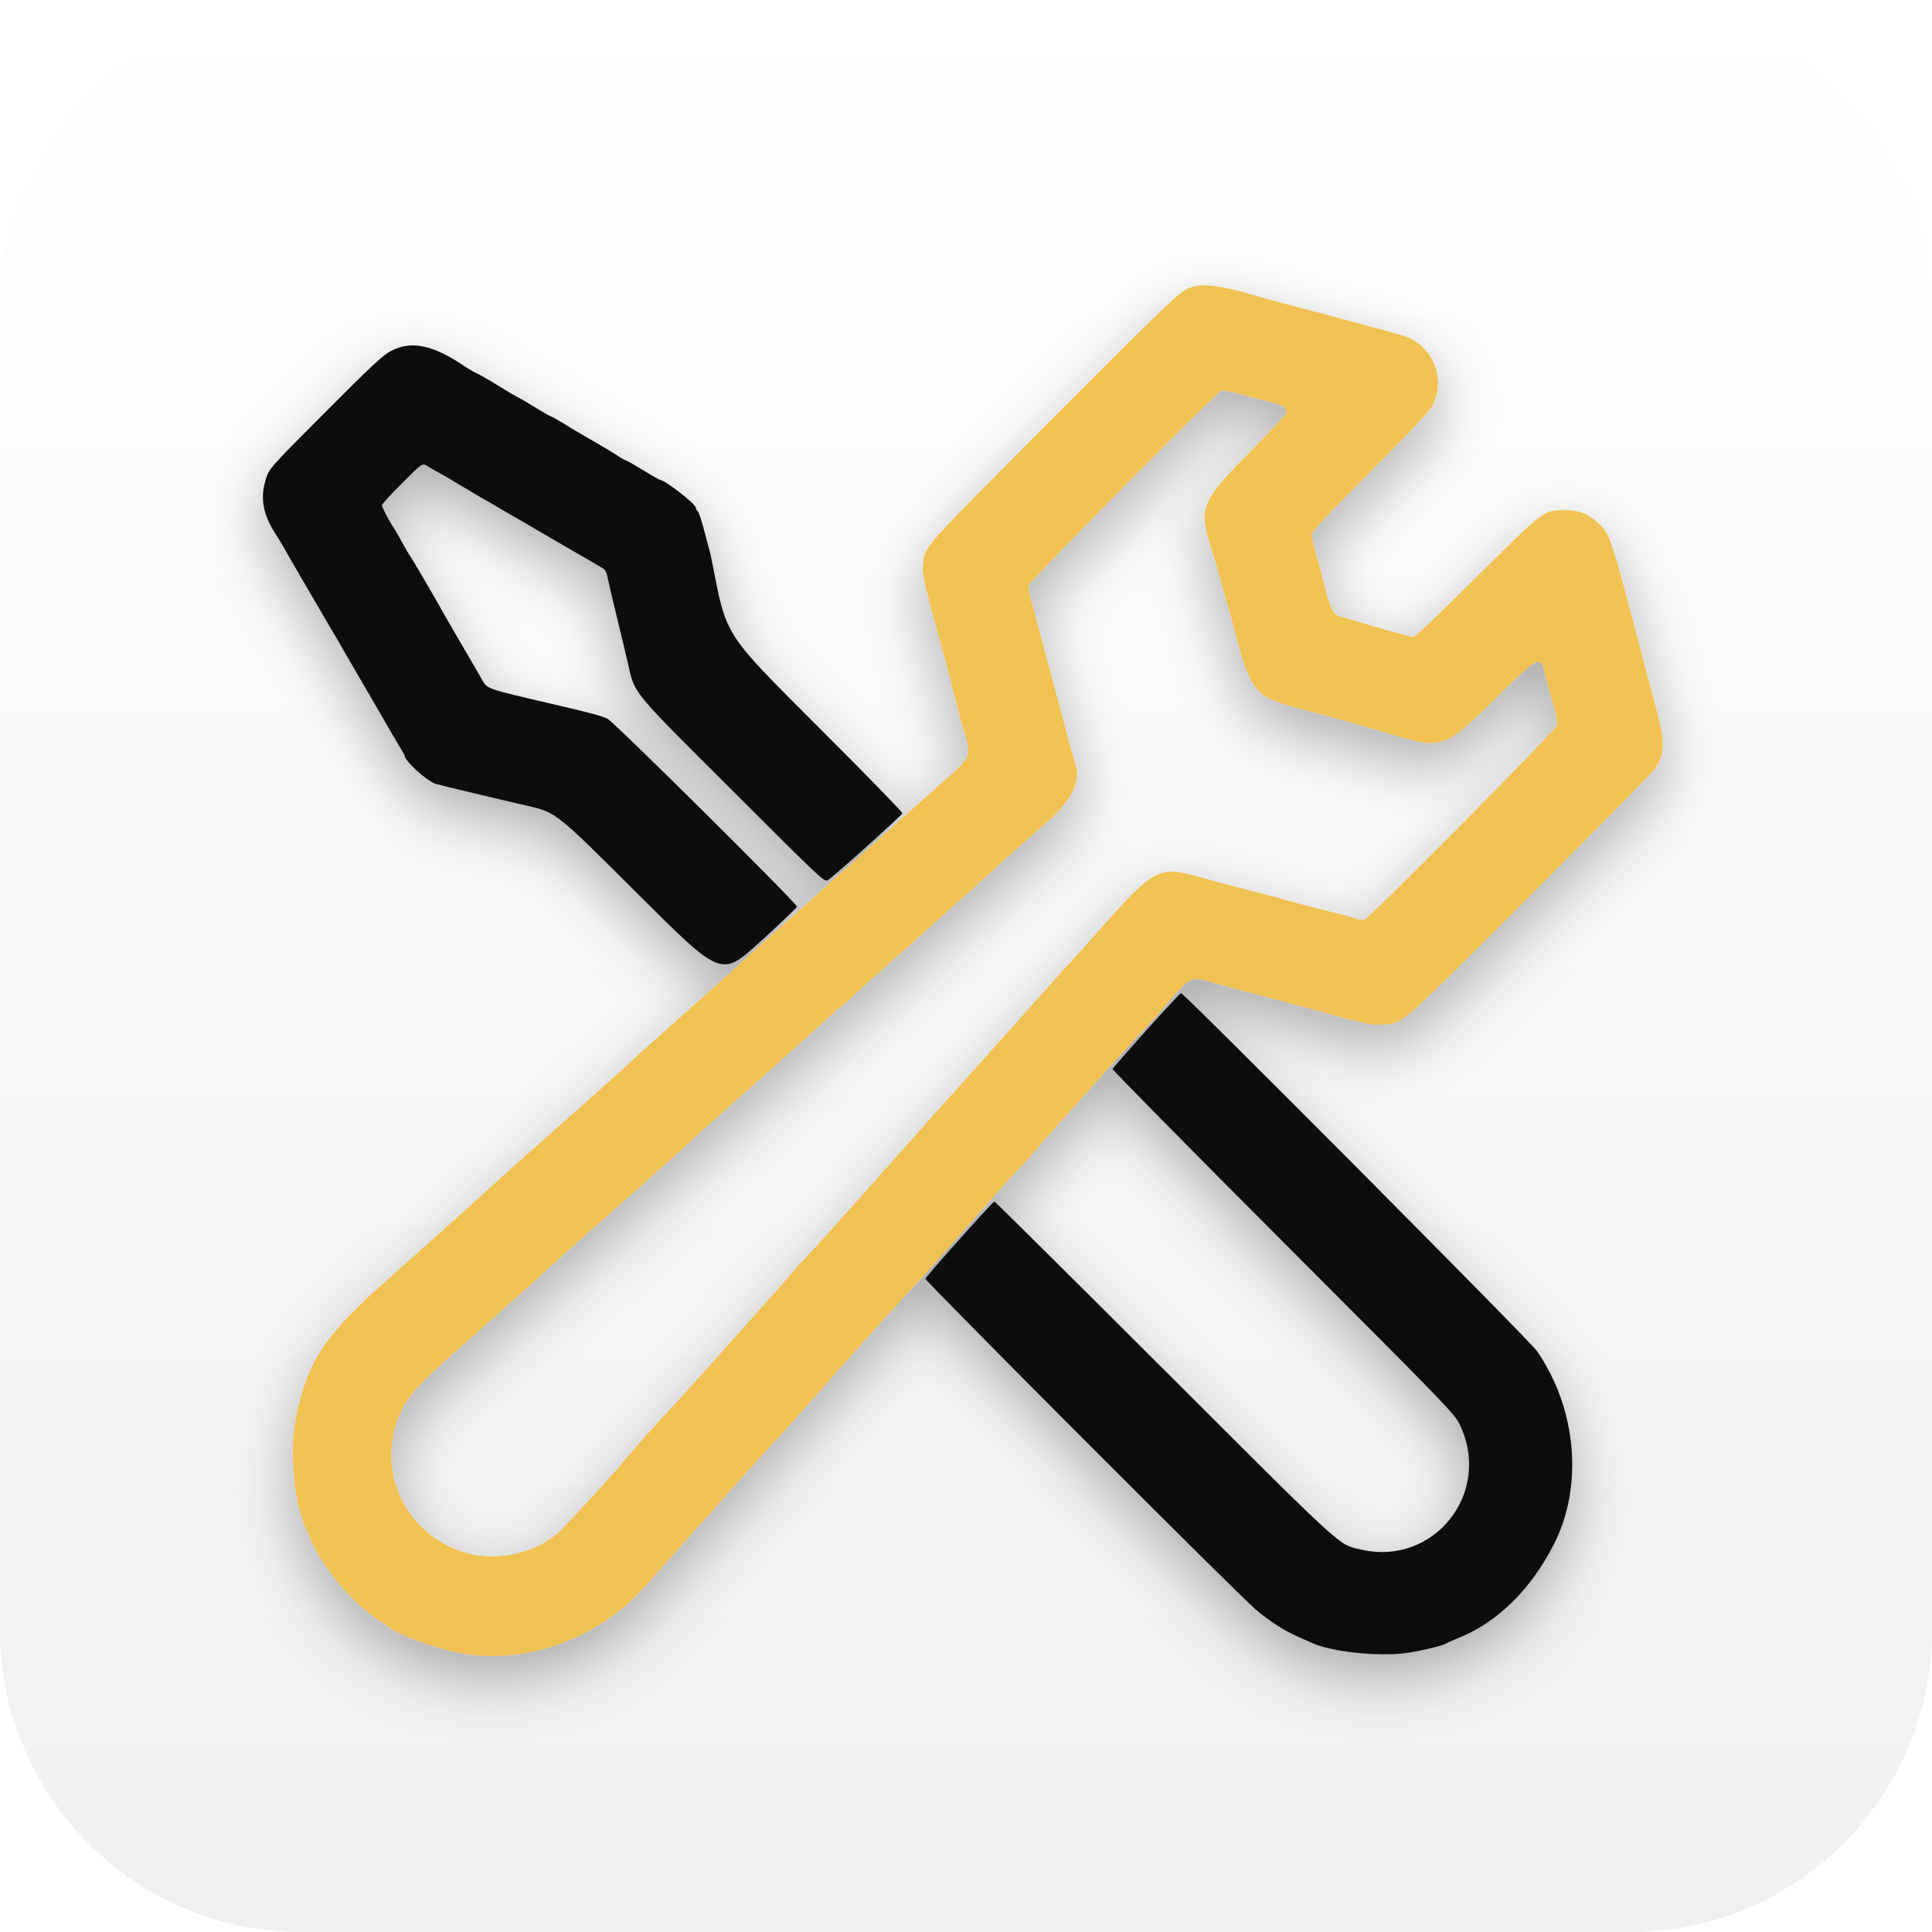
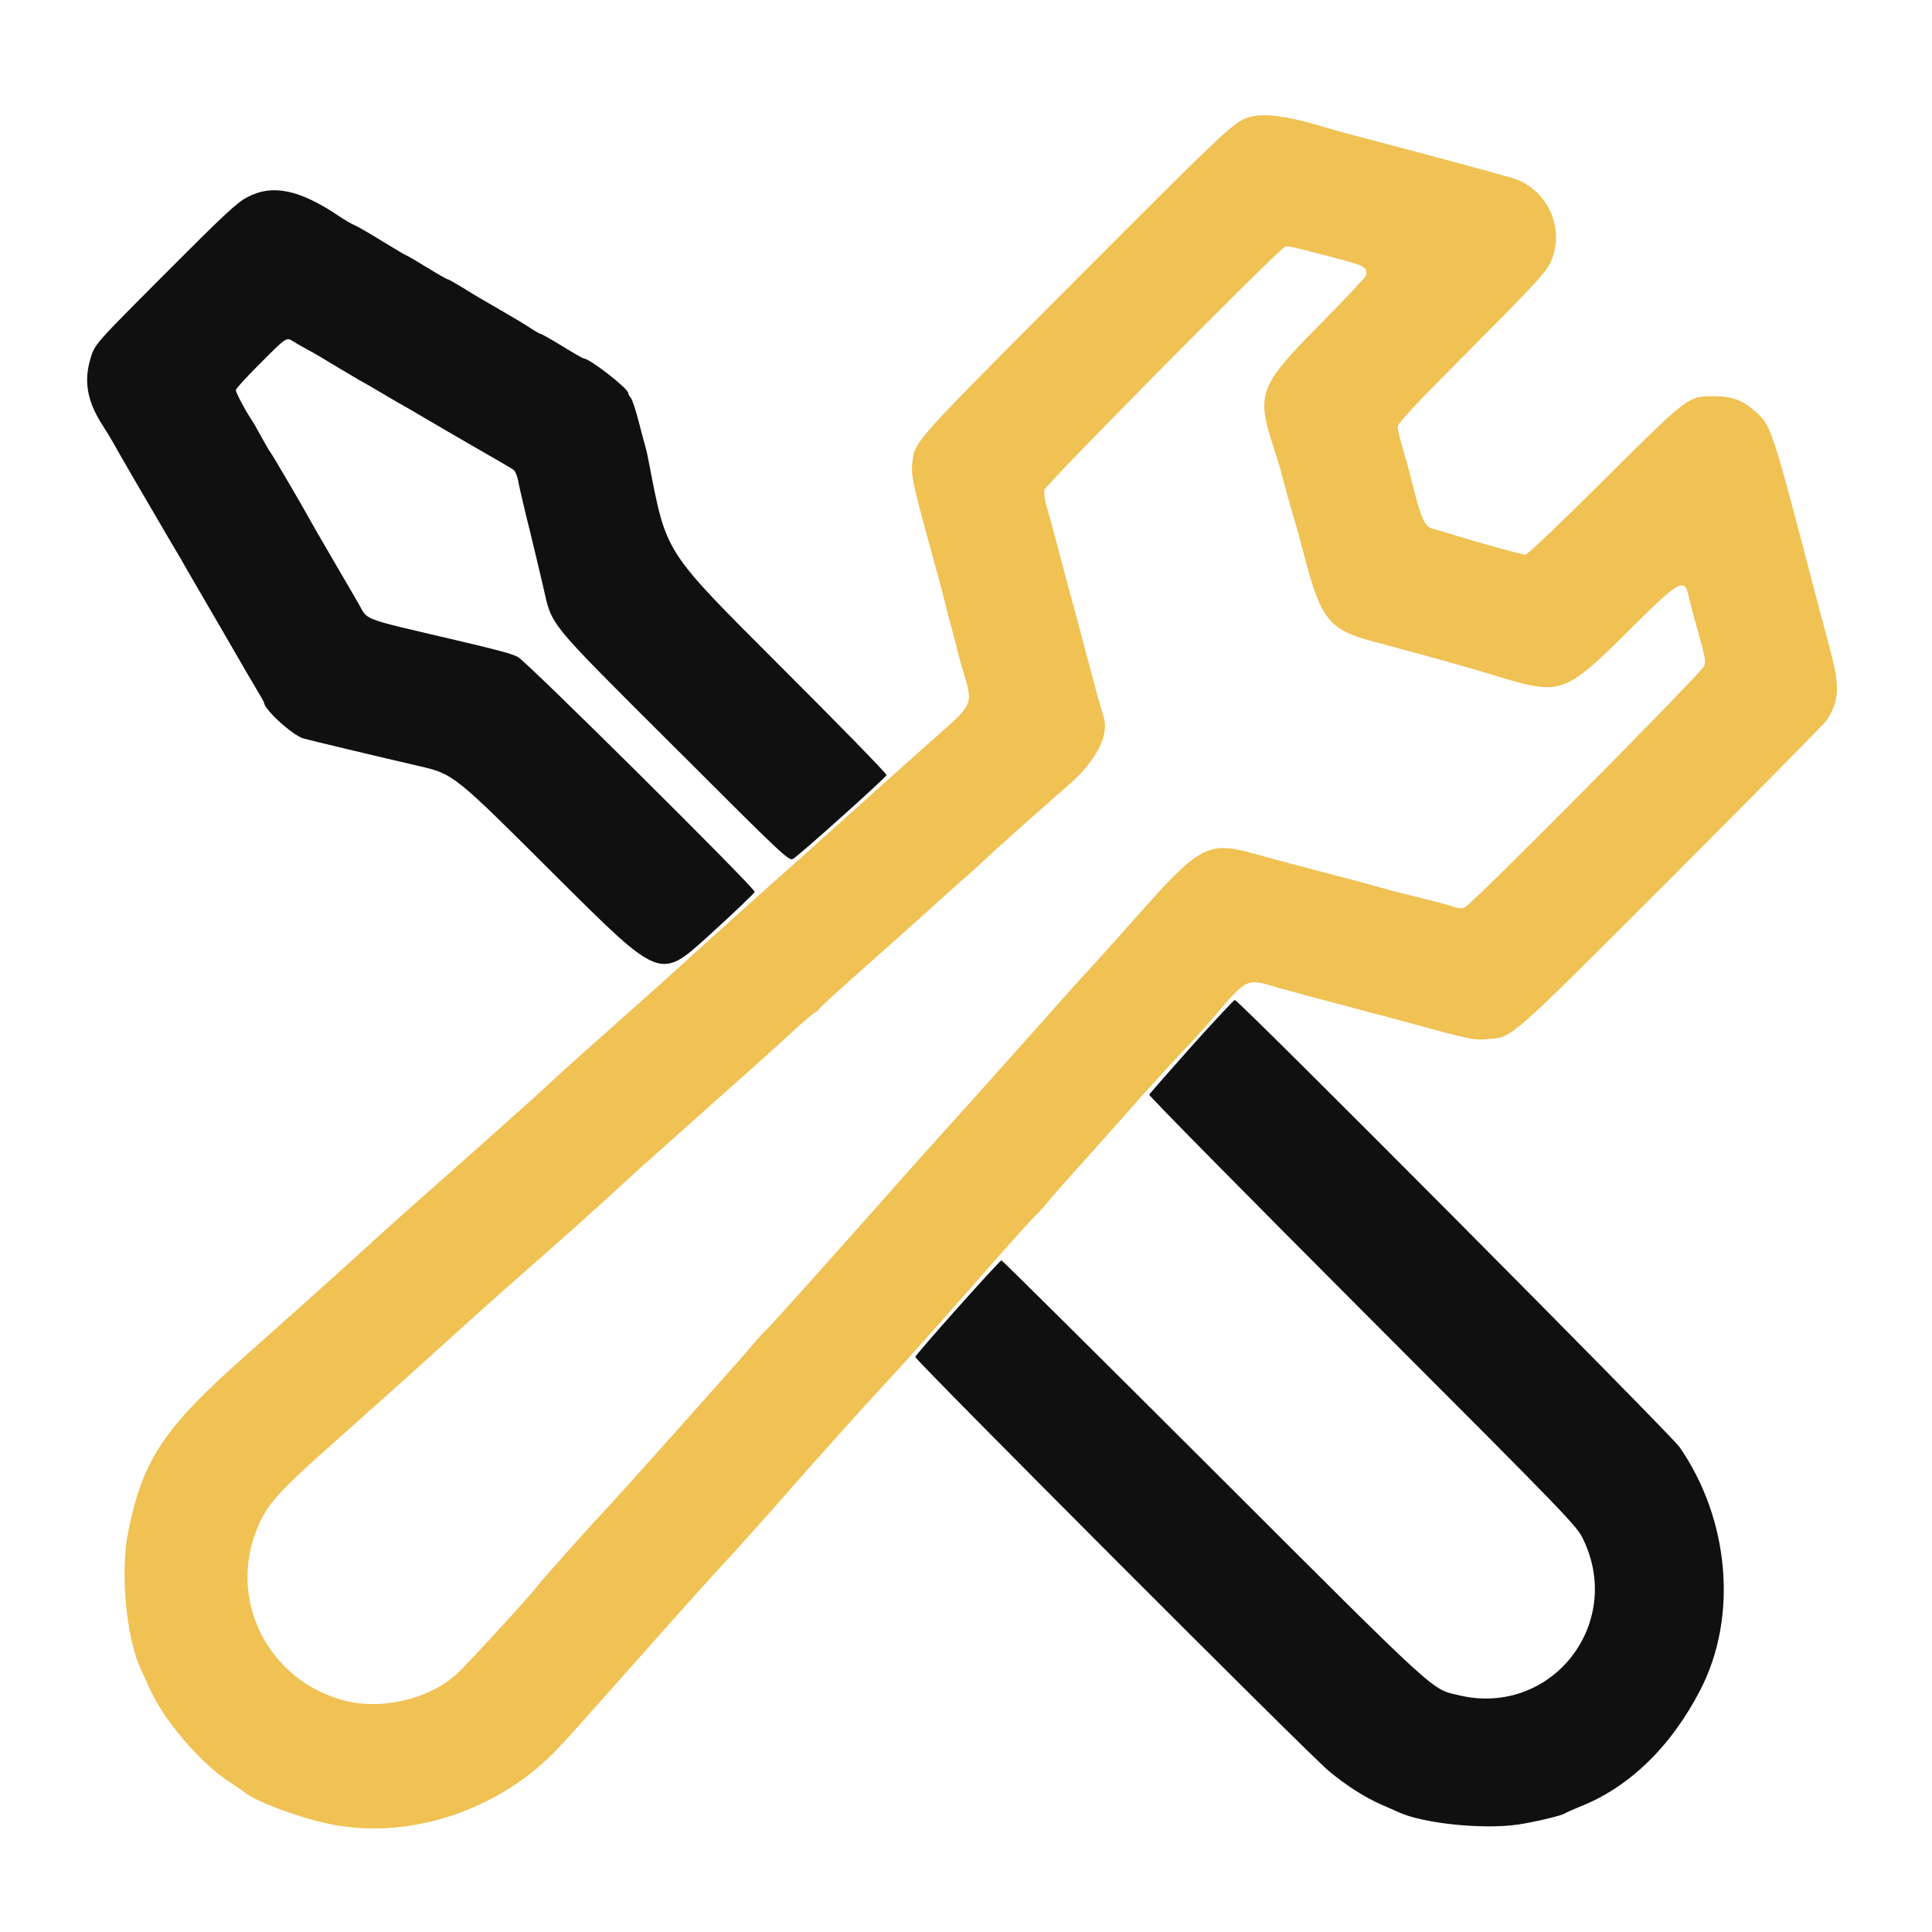
<svg xmlns="http://www.w3.org/2000/svg" t="0" class="icon" viewBox="0 0 1024 1024" version="1.1" width="1024" height="1024">
-   <defs>
-     <linearGradient id="bg_gradient" x1="0%" y1="0%" x2="0%" y2="100%">
-       <stop offset="0%" style="stop-color:#FFFFFF;stop-opacity:1" />
-       <stop offset="100%" style="stop-color:#F0F0F0;stop-opacity:1" />
-     </linearGradient>
-     <filter id="icon_shadow" x="-20%" y="-20%" width="140%" height="140%">
-       <feGaussianBlur in="SourceAlpha" stdDeviation="20" />
-       <feOffset dx="0" dy="15" result="offsetblur" />
-       <feComponentTransfer>
-         <feFuncA type="linear" slope="0.3" />
-       </feComponentTransfer>
-       <feMerge>
-         <feMergeNode />
-         <feMergeNode in="SourceGraphic" />
-       </feMerge>
-     </filter>
-   </defs>
-   <rect x="0" y="0" width="1024" height="1024" rx="160" fill="url(#bg_gradient)" />
-   <g transform="translate(102.4 102.4) scale(0.8)" filter="url(#icon_shadow)">
-     <g transform="translate(0,1024) scale(0.1,-0.1)" fill="#E7E0D0" stroke="none">
+   <g transform="translate(0,1024) scale(0.1,-0.1)" fill="#E7E0D0" stroke="none">
</g>
-     <g transform="translate(0,1024) scale(0.1,-0.1)" fill="#F4DB9F" stroke="none">
+   <g transform="translate(0,1024) scale(0.1,-0.1)" fill="#F4DB9F" stroke="none">
</g>
-     <g transform="translate(0,1024) scale(0.1,-0.1)" fill="#F3CE6F" stroke="none">
+   <g transform="translate(0,1024) scale(0.1,-0.1)" fill="#F3CE6F" stroke="none">
</g>
-     <g transform="translate(0,1024) scale(0.1,-0.1)" fill="#F0C153" stroke="none">
-       <path d="M6608 9615 c-74 -27 -132 -83 -924 -877 -851 -854 -835 -837 -848 -948 -9 -73 -1 -107 139 -615 15 -55 31 -116 35 -135 4 -19 18 -71 30 -115 12 -44 26 -96 30 -115 4 -19 19 -74 33 -121 56 -189 62 -174 -164 -374 -224 -200 -299 -266 -573 -513 -120 -108 -242 -217 -270 -241 -28 -25 -76 -68 -106 -95 -31 -28 -89 -80 -129 -116 -40 -36 -137 -123 -215 -194 -77 -71 -190 -172 -250 -225 -214 -190 -452 -402 -491 -440 -43 -42 -283 -256 -800 -714 -60 -54 -128 -115 -150 -136 -51 -48 -400 -361 -669 -600 -418 -371 -530 -541 -606 -917 -44 -215 -12 -562 67 -733 14 -31 37 -81 51 -111 78 -168 272 -392 422 -487 30 -20 64 -43 75 -52 55 -47 283 -133 444 -167 366 -78 780 29 1091 281 83 68 121 106 342 356 296 333 569 640 620 694 87 93 353 390 408 455 60 70 401 450 462 515 87 92 276 303 493 550 203 232 301 341 345 384 19 19 44 47 55 62 11 15 92 107 181 205 88 99 185 207 215 241 98 113 293 327 348 383 29 30 84 91 122 135 196 229 178 221 364 167 61 -17 196 -54 300 -81 105 -28 249 -66 320 -85 402 -110 403 -110 485 -103 128 11 99 -15 969 855 437 438 806 812 820 831 72 107 75 182 15 401 -14 52 -43 160 -64 240 -244 933 -241 925 -332 1004 -63 55 -120 76 -209 76 -143 0 -135 6 -585 -441 -231 -230 -408 -399 -419 -399 -19 0 -268 69 -380 105 -38 12 -85 26 -103 30 -50 11 -67 44 -117 245 -14 58 -38 143 -52 190 -14 46 -25 95 -25 108 0 18 94 119 389 415 333 335 394 401 419 452 85 178 -12 395 -202 452 -80 24 -567 155 -806 217 -54 14 -135 36 -180 50 -215 65 -342 80 -420 51z m445 -736 c189 -50 194 -52 187 -99 -1 -8 -116 -130 -254 -270 -312 -315 -328 -360 -236 -640 17 -52 35 -111 40 -130 12 -51 59 -218 75 -270 8 -25 30 -106 49 -180 87 -333 131 -388 363 -450 59 -16 128 -34 153 -41 107 -28 331 -91 395 -110 39 -12 97 -29 130 -39 316 -95 342 -86 675 245 284 282 300 290 325 165 4 -19 21 -82 37 -140 44 -156 49 -178 42 -208 -7 -30 -1233 -1267 -1271 -1282 -15 -6 -36 -5 -62 5 -22 8 -98 28 -168 45 -70 17 -166 41 -213 55 -81 23 -221 60 -340 91 -69 18 -206 54 -333 89 -247 69 -287 46 -635 -347 -101 -114 -207 -232 -235 -262 -29 -30 -144 -158 -257 -286 -113 -127 -295 -331 -405 -453 -241 -267 -218 -242 -439 -491 -342 -386 -581 -651 -615 -685 -19 -18 -49 -50 -65 -71 -46 -57 -734 -828 -808 -905 -64 -67 -322 -356 -338 -379 -28 -41 -379 -423 -431 -470 -153 -138 -412 -194 -614 -134 -416 123 -614 581 -416 963 44 86 121 169 339 362 405 361 492 439 572 512 128 117 361 326 470 421 157 137 416 368 509 455 47 44 162 148 255 230 328 292 592 527 679 608 49 45 97 86 108 91 10 5 19 12 19 16 0 4 73 72 162 151 314 279 354 315 468 418 63 57 135 121 160 143 25 21 63 56 85 77 40 39 256 232 457 408 137 121 206 255 179 347 -24 81 -43 149 -67 241 -30 112 -26 99 -88 330 -26 94 -65 240 -87 325 -22 85 -49 184 -60 220 -12 39 -17 76 -13 94 6 28 1242 1277 1275 1288 16 5 36 1 242 -53z" />
-     </g>
-     <g transform="translate(0,1024) scale(0.1,-0.1)" fill="#F0BC45" stroke="none">
+   <g transform="translate(0,1024) scale(0.1,-0.1)" fill="#F0C153" stroke="none">
+     <path d="M6608 9615 c-74 -27 -132 -83 -924 -877 -851 -854 -835 -837 -848 -948 -9 -73 -1 -107 139 -615 15 -55 31 -116 35 -135 4 -19 18 -71 30 -115 12 -44 26 -96 30 -115 4 -19 19 -74 33 -121 56 -189 62 -174 -164 -374 -224 -200 -299 -266 -573 -513 -120 -108 -242 -217 -270 -241 -28 -25 -76 -68 -106 -95 -31 -28 -89 -80 -129 -116 -40 -36 -137 -123 -215 -194 -77 -71 -190 -172 -250 -225 -214 -190 -452 -402 -491 -440 -43 -42 -283 -256 -800 -714 -60 -54 -128 -115 -150 -136 -51 -48 -400 -361 -669 -600 -418 -371 -530 -541 -606 -917 -44 -215 -12 -562 67 -733 14 -31 37 -81 51 -111 78 -168 272 -392 422 -487 30 -20 64 -43 75 -52 55 -47 283 -133 444 -167 366 -78 780 29 1091 281 83 68 121 106 342 356 296 333 569 640 620 694 87 93 353 390 408 455 60 70 401 450 462 515 87 92 276 303 493 550 203 232 301 341 345 384 19 19 44 47 55 62 11 15 92 107 181 205 88 99 185 207 215 241 98 113 293 327 348 383 29 30 84 91 122 135 196 229 178 221 364 167 61 -17 196 -54 300 -81 105 -28 249 -66 320 -85 402 -110 403 -110 485 -103 128 11 99 -15 969 855 437 438 806 812 820 831 72 107 75 182 15 401 -14 52 -43 160 -64 240 -244 933 -241 925 -332 1004 -63 55 -120 76 -209 76 -143 0 -135 6 -585 -441 -231 -230 -408 -399 -419 -399 -19 0 -268 69 -380 105 -38 12 -85 26 -103 30 -50 11 -67 44 -117 245 -14 58 -38 143 -52 190 -14 46 -25 95 -25 108 0 18 94 119 389 415 333 335 394 401 419 452 85 178 -12 395 -202 452 -80 24 -567 155 -806 217 -54 14 -135 36 -180 50 -215 65 -342 80 -420 51z m445 -736 c189 -50 194 -52 187 -99 -1 -8 -116 -130 -254 -270 -312 -315 -328 -360 -236 -640 17 -52 35 -111 40 -130 12 -51 59 -218 75 -270 8 -25 30 -106 49 -180 87 -333 131 -388 363 -450 59 -16 128 -34 153 -41 107 -28 331 -91 395 -110 39 -12 97 -29 130 -39 316 -95 342 -86 675 245 284 282 300 290 325 165 4 -19 21 -82 37 -140 44 -156 49 -178 42 -208 -7 -30 -1233 -1267 -1271 -1282 -15 -6 -36 -5 -62 5 -22 8 -98 28 -168 45 -70 17 -166 41 -213 55 -81 23 -221 60 -340 91 -69 18 -206 54 -333 89 -247 69 -287 46 -635 -347 -101 -114 -207 -232 -235 -262 -29 -30 -144 -158 -257 -286 -113 -127 -295 -331 -405 -453 -241 -267 -218 -242 -439 -491 -342 -386 -581 -651 -615 -685 -19 -18 -49 -50 -65 -71 -46 -57 -734 -828 -808 -905 -64 -67 -322 -356 -338 -379 -28 -41 -379 -423 -431 -470 -153 -138 -412 -194 -614 -134 -416 123 -614 581 -416 963 44 86 121 169 339 362 405 361 492 439 572 512 128 117 361 326 470 421 157 137 416 368 509 455 47 44 162 148 255 230 328 292 592 527 679 608 49 45 97 86 108 91 10 5 19 12 19 16 0 4 73 72 162 151 314 279 354 315 468 418 63 57 135 121 160 143 25 21 63 56 85 77 40 39 256 232 457 408 137 121 206 255 179 347 -24 81 -43 149 -67 241 -30 112 -26 99 -88 330 -26 94 -65 240 -87 325 -22 85 -49 184 -60 220 -12 39 -17 76 -13 94 6 28 1242 1277 1275 1288 16 5 36 1 242 -53z" />
+   </g>
+   <g transform="translate(0,1024) scale(0.1,-0.1)" fill="#F0BC45" stroke="none">
</g>
-     <g transform="translate(0,1024) scale(0.1,-0.1)" fill="#F0B736" stroke="none">
+   <g transform="translate(0,1024) scale(0.1,-0.1)" fill="#F0B736" stroke="none">
</g>
-     <g transform="translate(0,1024) scale(0.1,-0.1)" fill="#101010" stroke="none">
-       <path d="M1309 9194 c-55 -29 -124 -94 -436 -407 -371 -372 -371 -372 -393 -446 -37 -122 -18 -228 63 -354 19 -29 45 -72 59 -97 25 -46 144 -251 293 -505 46 -77 92 -156 102 -175 11 -19 69 -118 128 -220 59 -102 126 -216 148 -255 22 -38 59 -103 83 -142 24 -40 44 -75 44 -78 0 -35 150 -172 208 -189 28 -8 411 -100 612 -146 185 -43 185 -43 731 -588 547 -545 547 -545 798 -318 138 125 251 233 251 239 0 22 -1212 1224 -1255 1245 -39 19 -103 36 -320 87 -527 124 -471 103 -526 198 -23 39 -85 146 -138 237 -53 91 -103 177 -111 192 -45 83 -205 355 -215 368 -7 8 -29 47 -50 85 -21 39 -45 81 -55 95 -31 46 -80 140 -80 152 0 8 60 73 134 147 134 134 134 134 168 113 18 -12 56 -33 83 -48 28 -14 88 -50 135 -79 47 -28 108 -64 135 -80 28 -15 85 -48 128 -74 43 -25 90 -53 105 -61 15 -8 70 -40 122 -71 52 -31 172 -100 265 -154 94 -54 179 -103 191 -111 15 -9 25 -31 33 -76 7 -35 34 -151 61 -258 26 -107 57 -238 69 -290 50 -214 7 -163 710 -864 552 -552 591 -589 613 -579 26 12 491 429 497 445 2 6 -253 268 -568 582 -615 615 -597 588 -691 1071 -6 33 -15 74 -20 90 -5 17 -21 77 -36 135 -15 58 -33 112 -40 121 -8 8 -14 20 -14 25 0 25 -205 184 -236 184 -4 0 -55 29 -113 65 -59 36 -110 65 -115 65 -4 0 -31 15 -59 34 -29 19 -101 62 -162 97 -60 34 -145 84 -187 111 -43 26 -81 48 -86 48 -4 0 -53 28 -107 61 -55 34 -105 64 -113 66 -7 3 -63 36 -125 74 -61 38 -127 76 -145 84 -19 8 -55 29 -80 46 -214 145 -358 175 -493 103z" />
-       <path d="M6315 4694 c-121 -136 -222 -251 -224 -256 -2 -6 507 -522 1131 -1147 1106 -1107 1135 -1138 1170 -1211 216 -451 -172 -939 -656 -826 -153 36 -91 -20 -1306 1193 -613 612 -1118 1113 -1122 1113 -10 0 -450 -493 -457 -512 -4 -13 2082 -2103 2189 -2192 91 -77 193 -142 280 -180 36 -16 79 -35 95 -42 130 -59 442 -91 627 -65 90 13 237 48 253 60 6 4 41 20 78 35 261 102 485 319 640 621 199 386 154 902 -111 1285 -46 67 -2337 2370 -2357 2370 -5 0 -109 -111 -230 -246z" />
-     </g>
+   <g transform="translate(0,1024) scale(0.1,-0.1)" fill="#101010" stroke="none">
+     <path d="M1309 9194 c-55 -29 -124 -94 -436 -407 -371 -372 -371 -372 -393 -446 -37 -122 -18 -228 63 -354 19 -29 45 -72 59 -97 25 -46 144 -251 293 -505 46 -77 92 -156 102 -175 11 -19 69 -118 128 -220 59 -102 126 -216 148 -255 22 -38 59 -103 83 -142 24 -40 44 -75 44 -78 0 -35 150 -172 208 -189 28 -8 411 -100 612 -146 185 -43 185 -43 731 -588 547 -545 547 -545 798 -318 138 125 251 233 251 239 0 22 -1212 1224 -1255 1245 -39 19 -103 36 -320 87 -527 124 -471 103 -526 198 -23 39 -85 146 -138 237 -53 91 -103 177 -111 192 -45 83 -205 355 -215 368 -7 8 -29 47 -50 85 -21 39 -45 81 -55 95 -31 46 -80 140 -80 152 0 8 60 73 134 147 134 134 134 134 168 113 18 -12 56 -33 83 -48 28 -14 88 -50 135 -79 47 -28 108 -64 135 -80 28 -15 85 -48 128 -74 43 -25 90 -53 105 -61 15 -8 70 -40 122 -71 52 -31 172 -100 265 -154 94 -54 179 -103 191 -111 15 -9 25 -31 33 -76 7 -35 34 -151 61 -258 26 -107 57 -238 69 -290 50 -214 7 -163 710 -864 552 -552 591 -589 613 -579 26 12 491 429 497 445 2 6 -253 268 -568 582 -615 615 -597 588 -691 1071 -6 33 -15 74 -20 90 -5 17 -21 77 -36 135 -15 58 -33 112 -40 121 -8 8 -14 20 -14 25 0 25 -205 184 -236 184 -4 0 -55 29 -113 65 -59 36 -110 65 -115 65 -4 0 -31 15 -59 34 -29 19 -101 62 -162 97 -60 34 -145 84 -187 111 -43 26 -81 48 -86 48 -4 0 -53 28 -107 61 -55 34 -105 64 -113 66 -7 3 -63 36 -125 74 -61 38 -127 76 -145 84 -19 8 -55 29 -80 46 -214 145 -358 175 -493 103z" />
+     <path d="M6315 4694 c-121 -136 -222 -251 -224 -256 -2 -6 507 -522 1131 -1147 1106 -1107 1135 -1138 1170 -1211 216 -451 -172 -939 -656 -826 -153 36 -91 -20 -1306 1193 -613 612 -1118 1113 -1122 1113 -10 0 -450 -493 -457 -512 -4 -13 2082 -2103 2189 -2192 91 -77 193 -142 280 -180 36 -16 79 -35 95 -42 130 -59 442 -91 627 -65 90 13 237 48 253 60 6 4 41 20 78 35 261 102 485 319 640 621 199 386 154 902 -111 1285 -46 67 -2337 2370 -2357 2370 -5 0 -109 -111 -230 -246z" />
  </g>
</svg>
